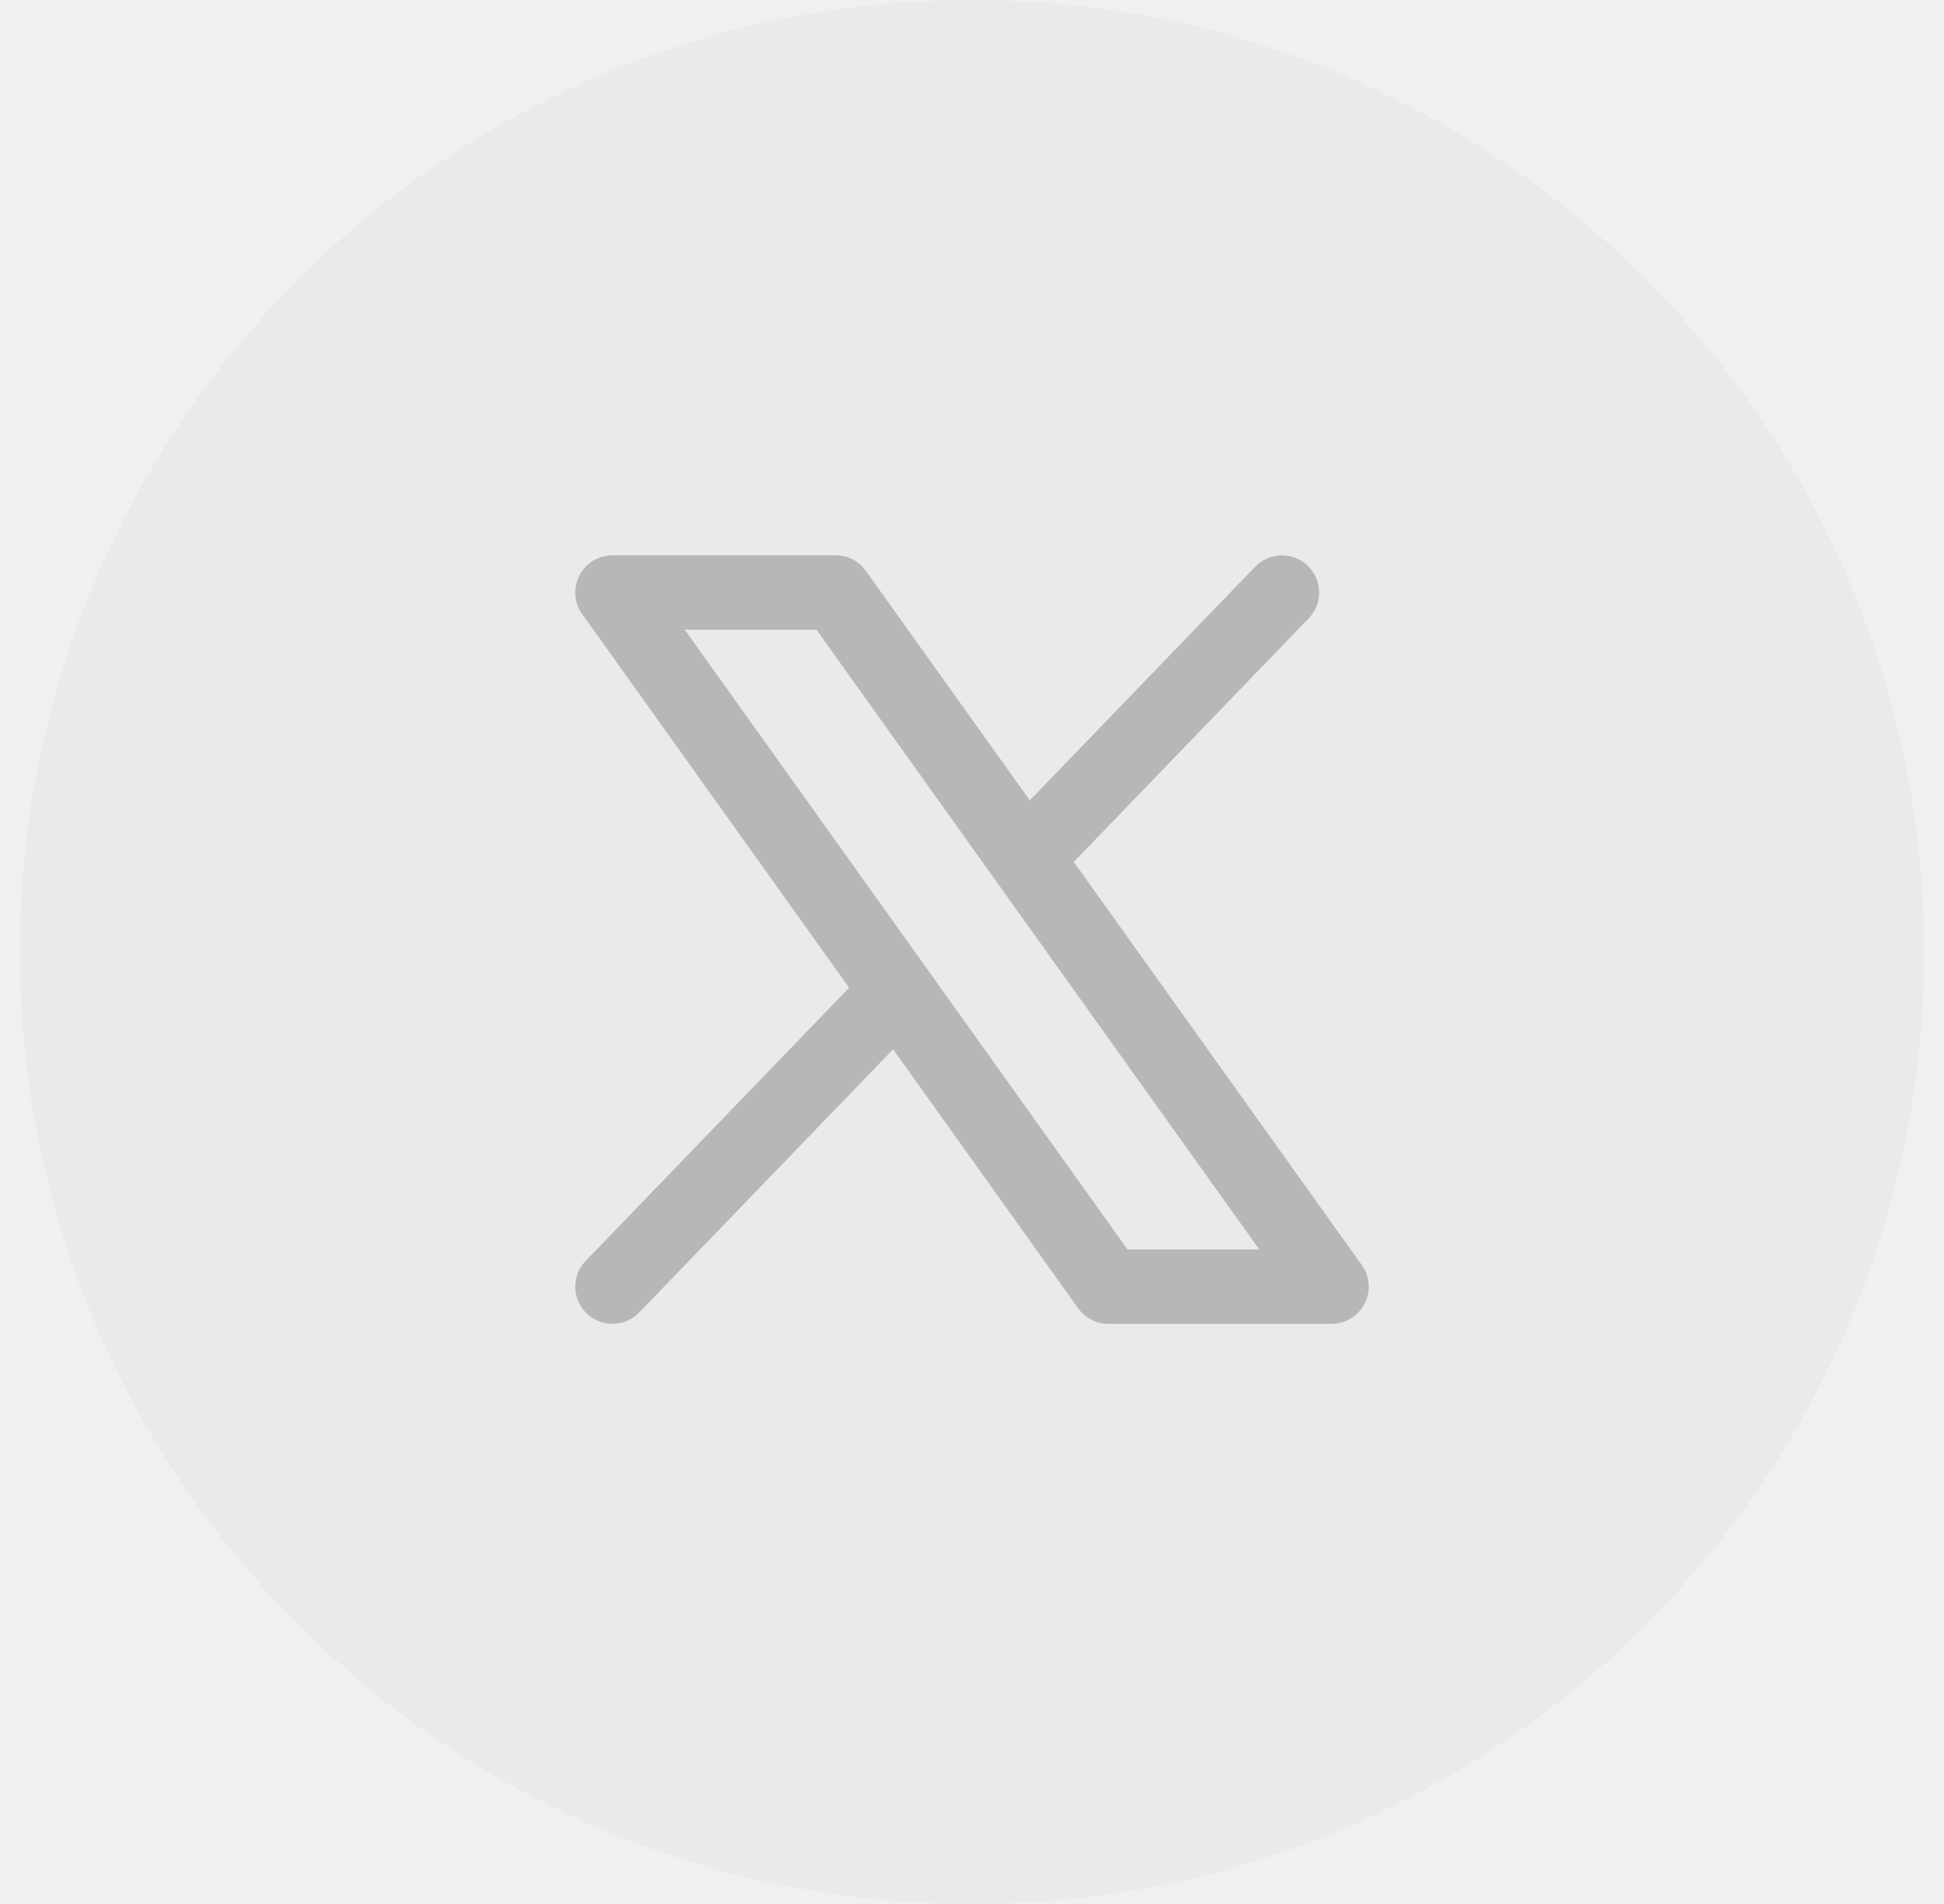
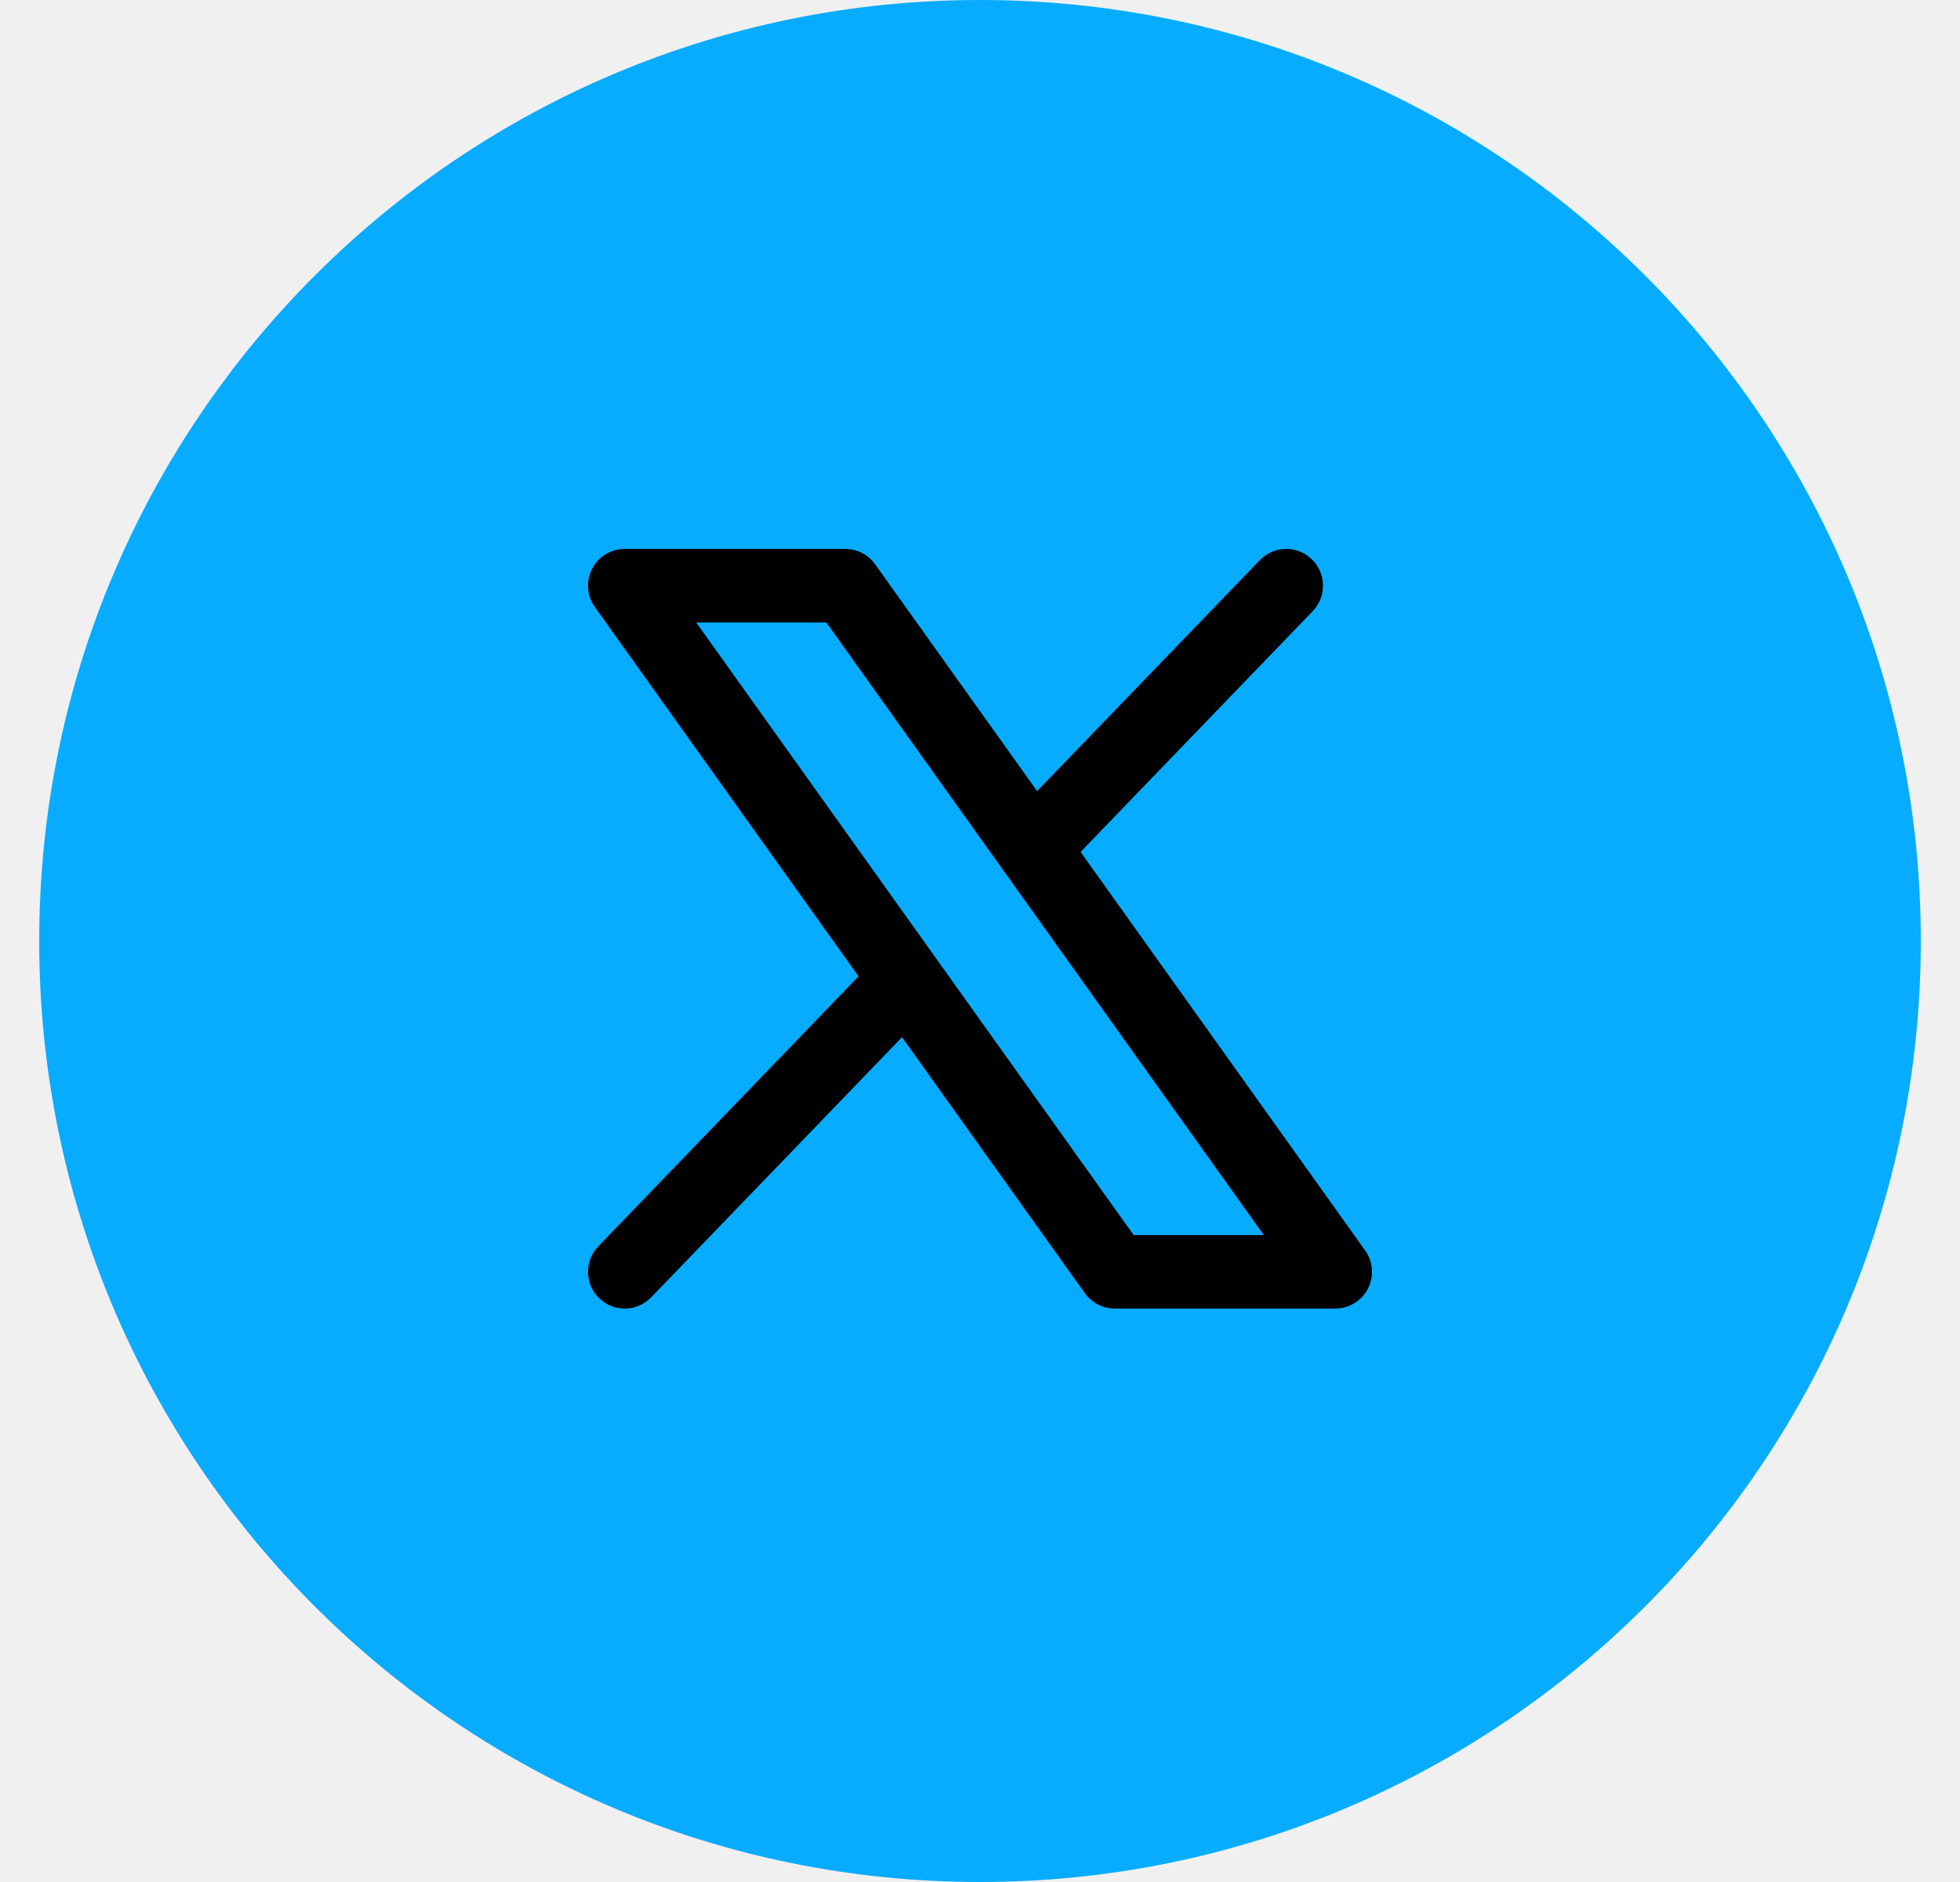
- <svg xmlns="http://www.w3.org/2000/svg" width="49" height="48" viewBox="0 0 49 48" fill="none">
-   <g clip-path="url(#clip0_620_27836)">
-     <path d="M48.5 24C48.5 10.745 37.755 0 24.5 0C11.245 0 0.5 10.745 0.5 24C0.5 37.255 11.245 48 24.5 48C37.755 48 48.5 37.255 48.5 24Z" fill="#B7B7B7" fill-opacity="0.1" />
-     <path fill-rule="evenodd" clip-rule="evenodd" d="M15.438 14C15.086 14 14.765 14.196 14.604 14.508C14.443 14.821 14.47 15.197 14.675 15.482L21.402 24.901L14.763 31.787C14.403 32.16 14.414 32.753 14.787 33.112C15.159 33.472 15.753 33.461 16.112 33.088L22.511 26.453L27.175 32.982C27.351 33.229 27.635 33.375 27.938 33.375H33.562C33.914 33.375 34.235 33.179 34.396 32.867C34.557 32.554 34.529 32.178 34.325 31.893L27.066 21.729L32.987 15.588C33.347 15.216 33.336 14.622 32.963 14.263C32.59 13.903 31.997 13.914 31.638 14.287L25.957 20.177L21.825 14.393C21.649 14.146 21.365 14 21.062 14H15.438ZM28.42 31.5L17.259 15.875H20.58L31.741 31.5H28.42Z" fill="#B7B7B7" />
+ <svg xmlns="http://www.w3.org/2000/svg" width="50" height="48" viewBox="0 0 50 48" fill="none">
+   <mask id="mask0_696_25399" style="mask-type:luminance" maskUnits="userSpaceOnUse" x="1" y="0" width="48" height="48">
+     <path d="M49 0H1V48H49V0Z" fill="white" />
+   </mask>
+   <g mask="url(#mask0_696_25399)">
+     <path d="M49 24C49 10.745 38.255 0 25 0C11.745 0 1 10.745 1 24C1 37.255 11.745 48 25 48C38.255 48 49 37.255 49 24Z" fill="#07ACFF" />
+     <path fill-rule="evenodd" clip-rule="evenodd" d="M15.938 14C15.586 14 15.265 14.196 15.104 14.508C14.943 14.821 14.97 15.197 15.175 15.482L21.902 24.901L15.263 31.787C14.903 32.16 14.914 32.753 15.287 33.112C15.659 33.472 16.253 33.461 16.612 33.088L23.011 26.453L27.675 32.982C27.851 33.229 28.135 33.375 28.438 33.375H34.062C34.414 33.375 34.735 33.179 34.896 32.867C35.057 32.554 35.029 32.178 34.825 31.893L27.566 21.729L33.487 15.588C33.847 15.216 33.836 14.622 33.463 14.263C33.09 13.903 32.497 13.914 32.138 14.287L26.457 20.177L22.325 14.393C22.149 14.146 21.865 14 21.562 14H15.938ZM28.92 31.5L17.759 15.875H21.08L32.241 31.5H28.92Z" fill="black" />
  </g>
-   <defs>
-     <clipPath id="clip0_620_27836">
-       <rect width="48" height="48" fill="white" transform="translate(0.5)" />
-     </clipPath>
-   </defs>
</svg>
